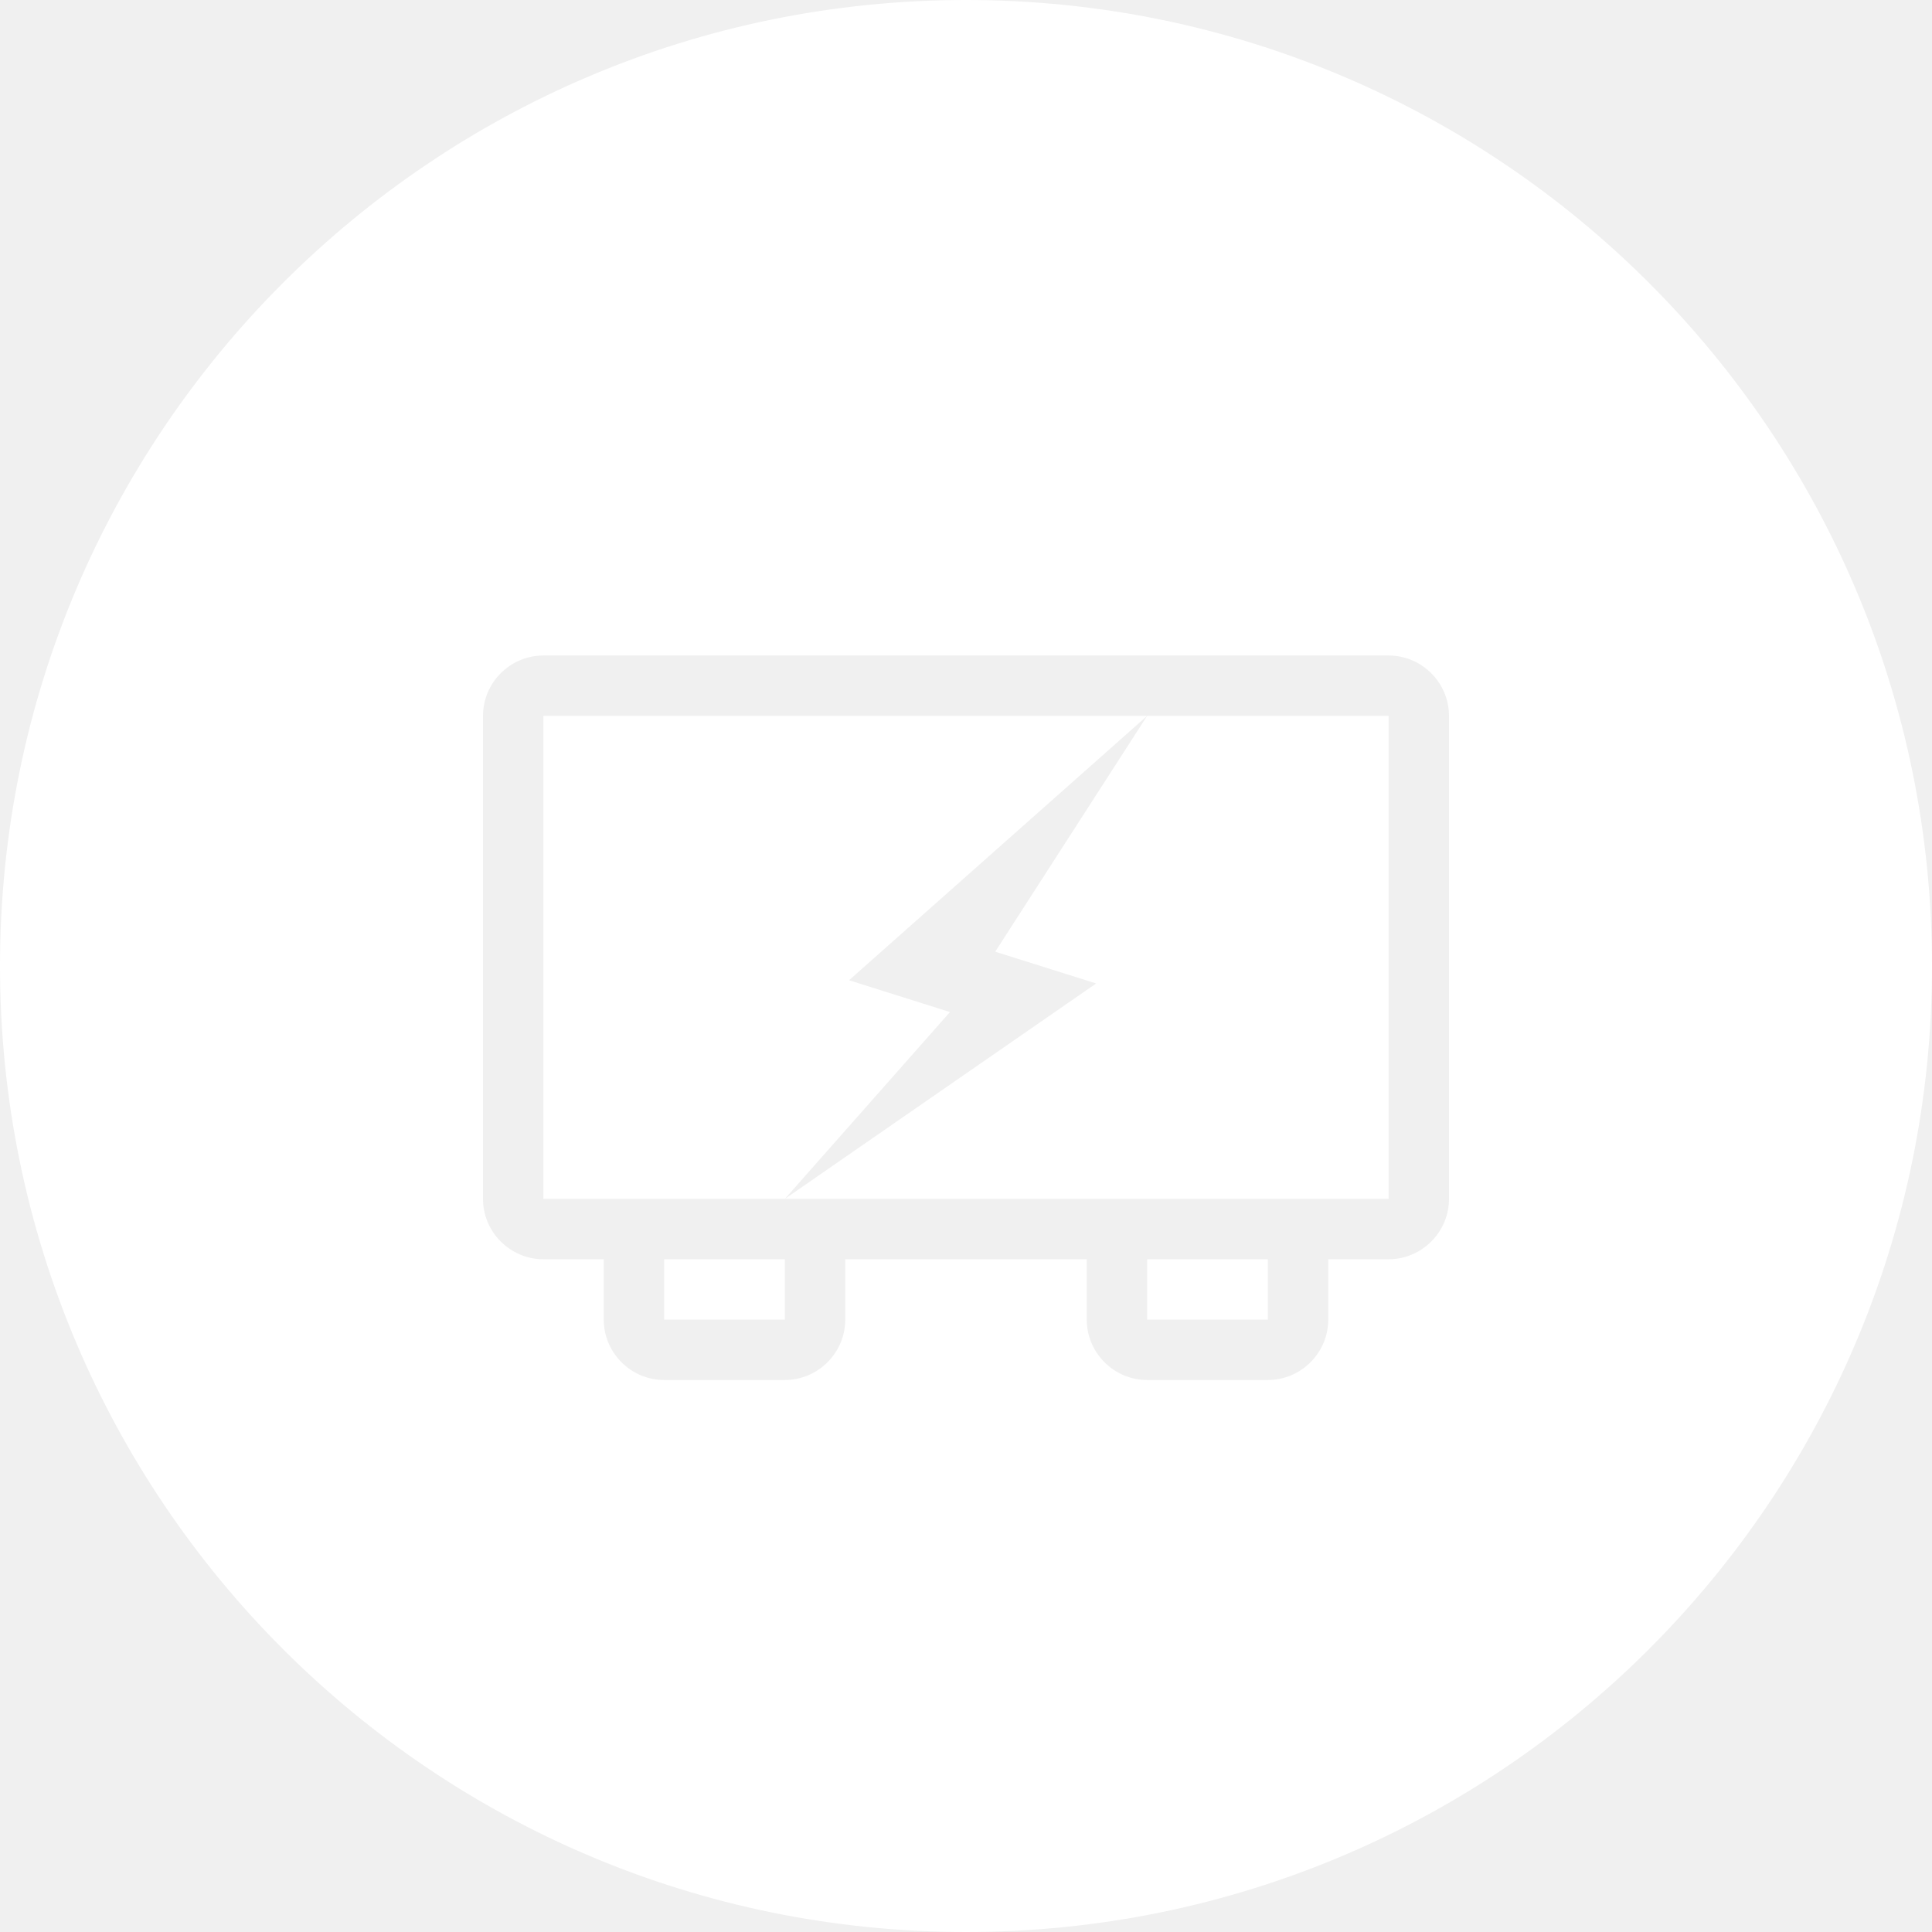
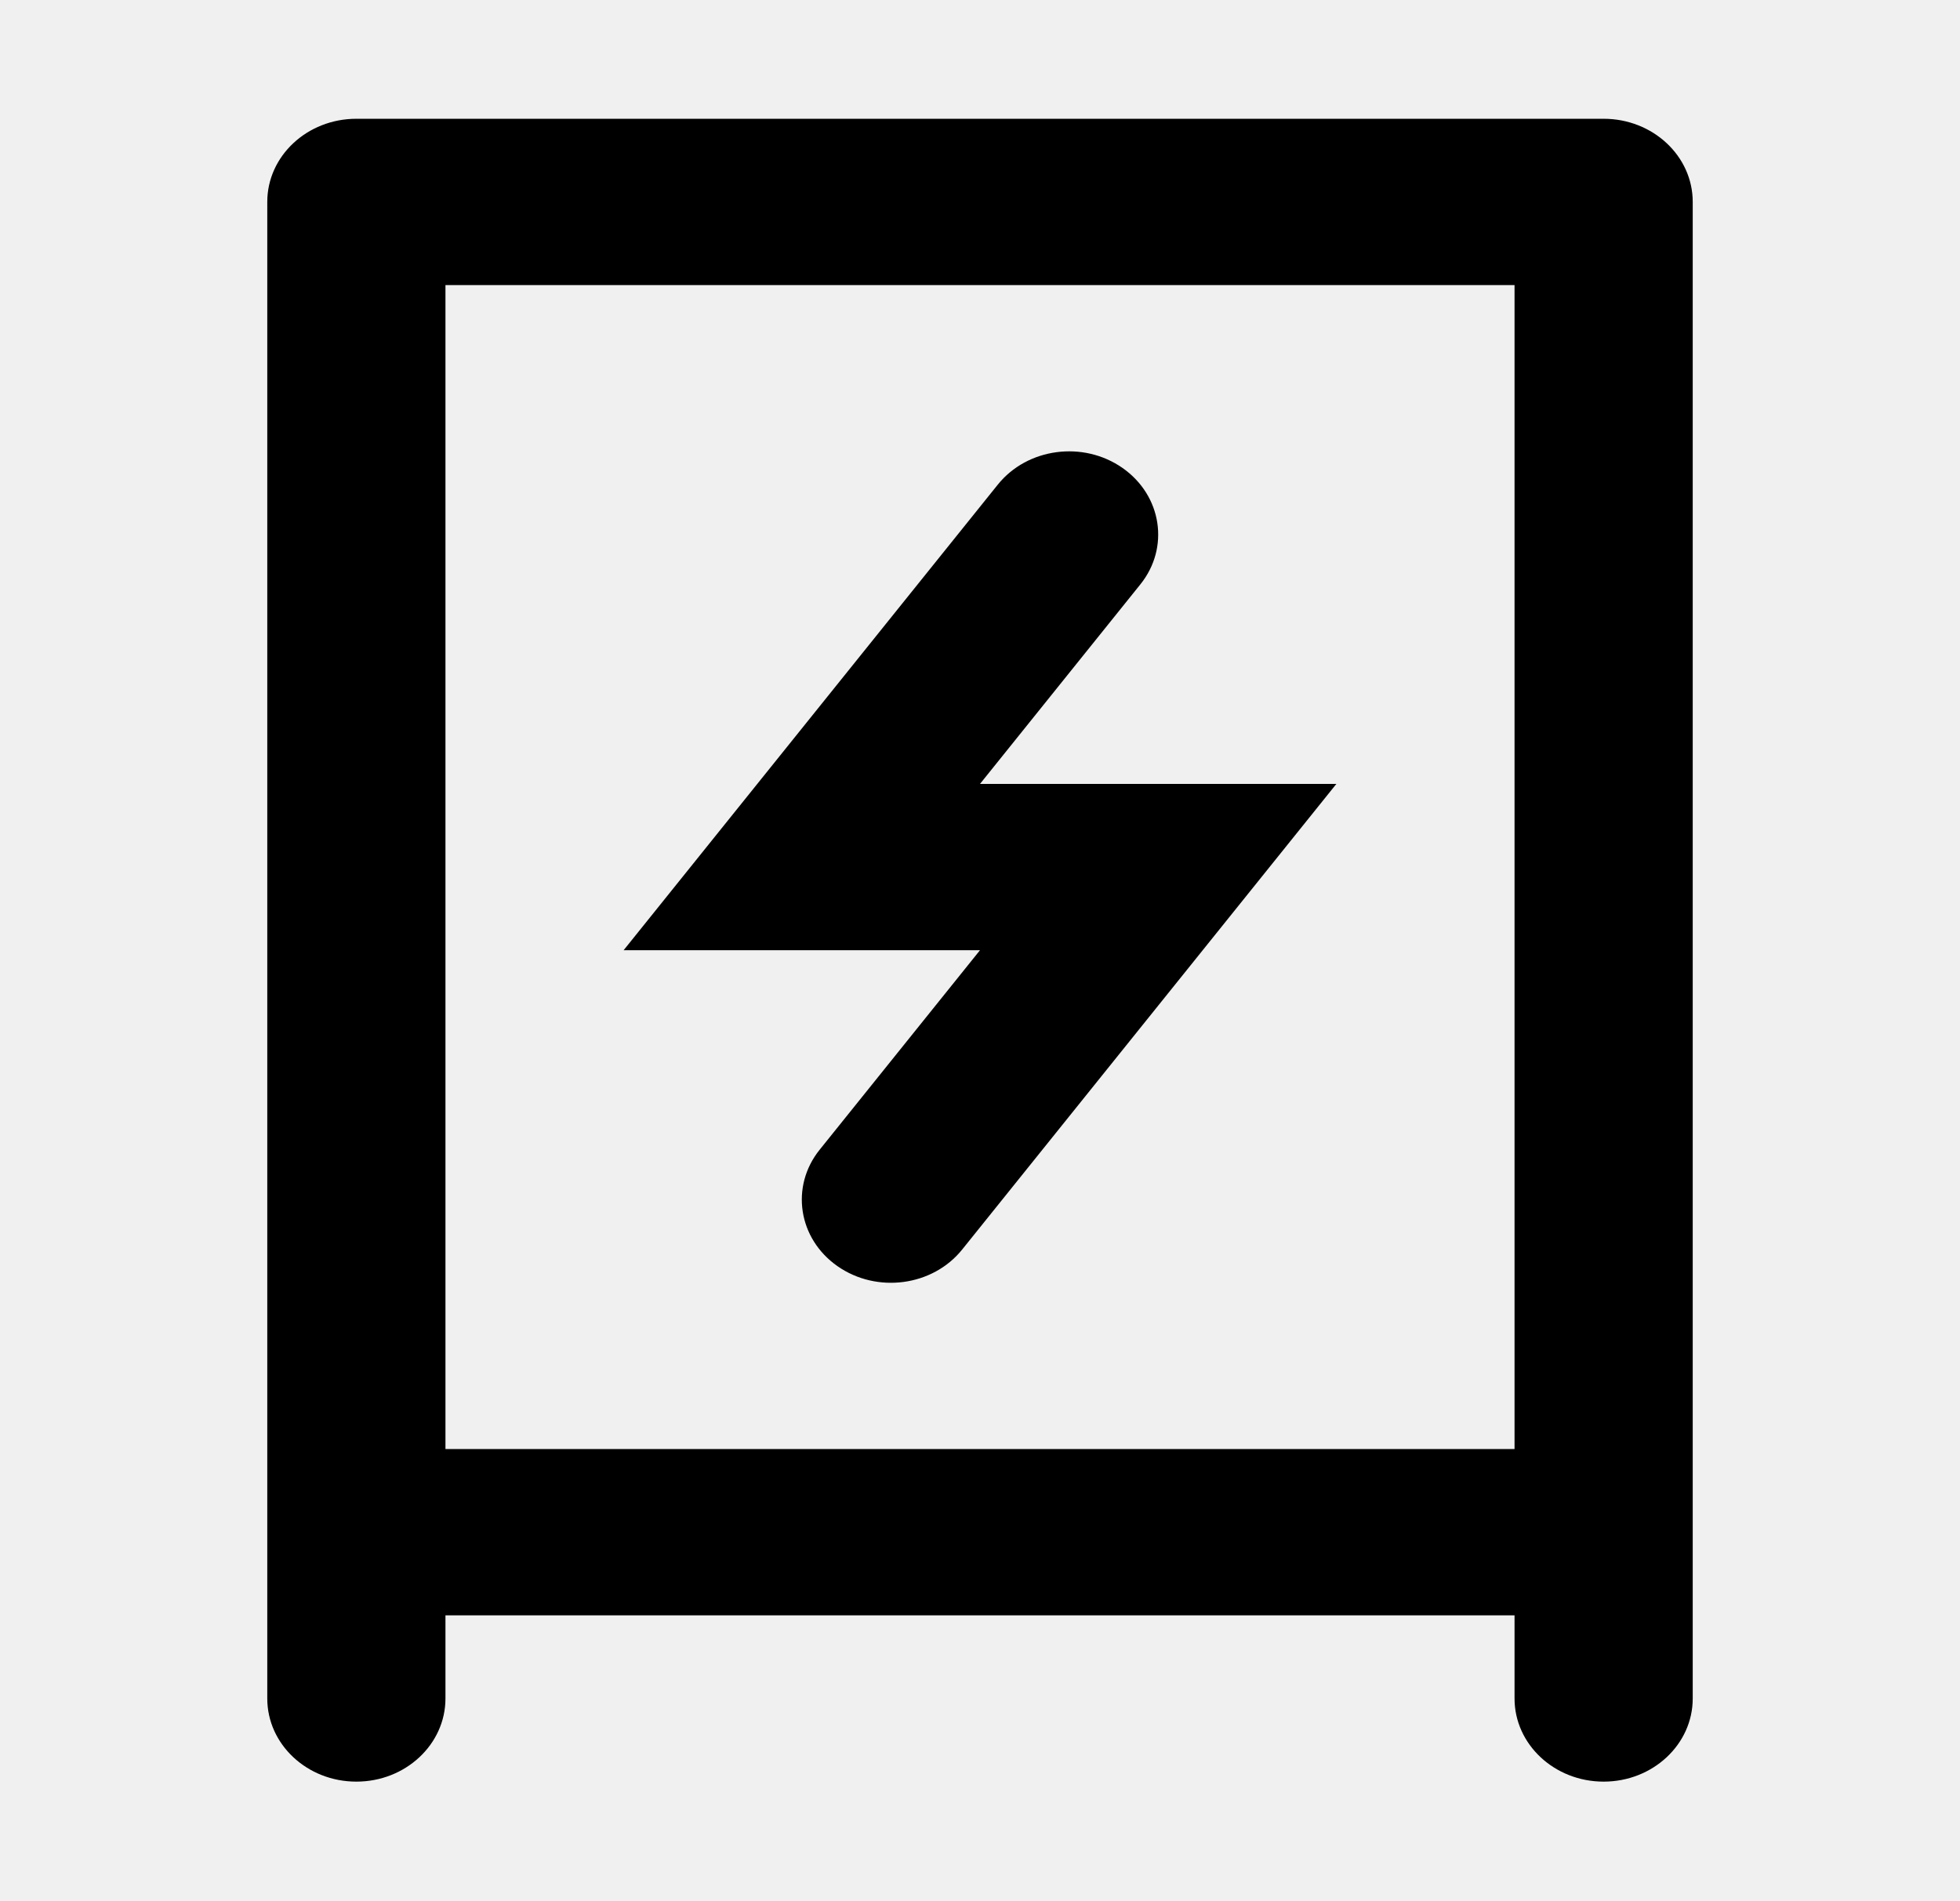
- <svg xmlns="http://www.w3.org/2000/svg" width="56px" height="56px" viewBox="0 0 56 56" version="1.1">
-   <g id="Zeplin" stroke="none" stroke-width="1" fill="none" fill-rule="evenodd">
-     <g id="Style-Guide" transform="translate(-783, -3942)" fill="#FFFFFF">
-       <g id="icon_generator_2" transform="translate(783, 3942)">
-         <path d="M28,56 C12.536,56 -3.55271368e-15,43.464 -3.55271368e-15,28 C-3.55271368e-15,12.536 12.536,-3.55271368e-15 28,-3.55271368e-15 C43.464,-3.55271368e-15 56,12.536 56,28 C56,43.464 43.464,56 28,56 Z M40.25,19 L15.75,19 C14.787,19 14,19.788 14,20.75 L14,34.75 C14,35.712 14.787,36.5 15.75,36.5 L17.5,36.5 L17.5,38.25 C17.5,39.212 18.288,40 19.25,40 L22.75,40 C23.712,40 24.5,39.212 24.5,38.25 L24.5,36.5 L31.5,36.5 L31.5,38.25 C31.5,39.212 32.288,40 33.25,40 L36.75,40 C37.712,40 38.5,39.212 38.5,38.25 L38.5,36.5 L40.25,36.5 C41.212,36.5 42,35.712 42,34.75 L42,20.75 C42,19.788 41.212,19 40.25,19 Z M22.75,38.25 L19.25,38.25 L19.25,36.5 L22.75,36.5 L22.75,38.25 Z M36.75,38.25 L33.25,38.25 L33.25,36.5 L36.75,36.5 L36.75,38.25 Z M40.25,34.75 L36.75,34.75 L33.25,34.75 L22.75,34.75 L19.25,34.75 L15.75,34.75 L15.75,20.75 L33.25,20.75 L40.25,20.75 L40.25,34.75 Z M31.773,28.506 L28.847,27.585 L33.25,20.75 L24.61,28.413 L27.535,29.335 L22.75,34.75 L31.773,28.506 Z" id="Oval-2-Copy-2" />
-       </g>
-     </g>
-   </g>
+ <svg xmlns="http://www.w3.org/2000/svg" viewBox="0 0 33 32" fill="none">
+   <path d="M19.2 9.84C19.697 9.222 19.563 8.344 18.9 7.88C18.237 7.416 17.297 7.542 16.8 8.16L10.5 16H16.5L13.8 19.36C13.303 19.979 13.437 20.856 14.1 21.32C14.763 21.784 15.703 21.659 16.2 21.04L22.5 13.2H16.5L19.2 9.84Z" fill="currentColor" />
+   <path fill-rule="evenodd" clip-rule="evenodd" d="M4.5 3.4C4.5 2.627 5.172 2 6 2H27C27.828 2 28.5 2.627 28.5 3.4V28.6C28.5 29.373 27.828 30 27 30C26.172 30 25.5 29.373 25.5 28.6V27.2H7.5V28.6C7.5 29.373 6.828 30 6 30C5.172 30 4.5 29.373 4.5 28.6V3.4ZM7.5 24.4V4.8H25.5V24.4H7.5Z" fill="currentColor" />
</svg>
